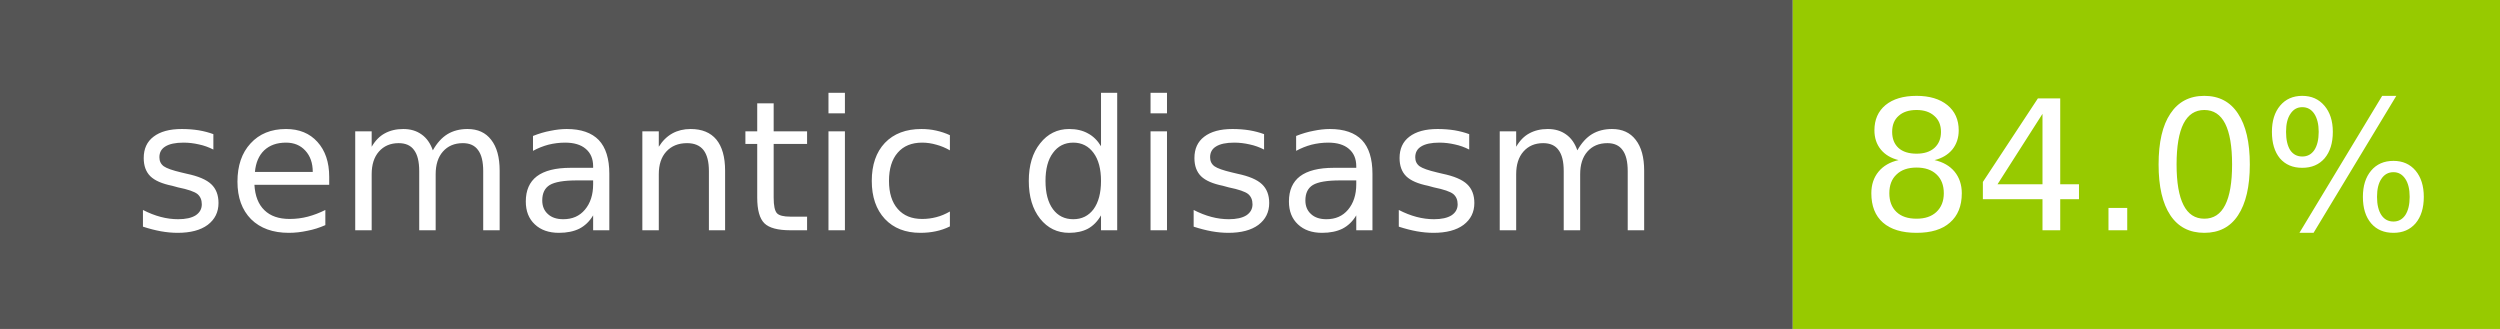
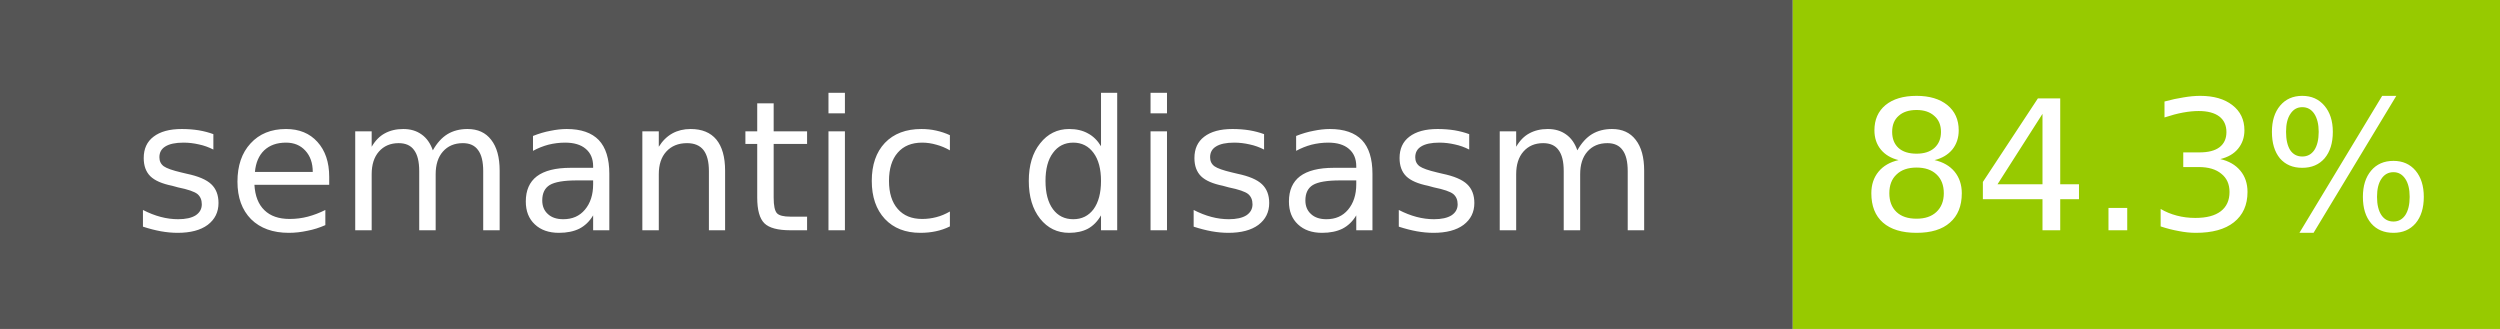
- <svg xmlns="http://www.w3.org/2000/svg" width="152" height="20" role="img" aria-label="semantic disasm: 84.0%">
+ <svg xmlns="http://www.w3.org/2000/svg" width="152" height="20" role="img" aria-label="semantic disasm: 84.3%">
  <rect width="109" height="20" fill="#555555" />
  <rect x="109" width="43" height="20" fill="#97ca00" />
  <g fill="#ffffff" text-anchor="middle" font-family="Verdana,Geneva,DejaVu Sans,sans-serif" font-size="11">
    <text x="54.5" y="14">semantic disasm</text>
-     <text x="130.5" y="14">84.0%</text>
+     <text x="130.5" y="14">84.3%</text>
  </g>
</svg>
